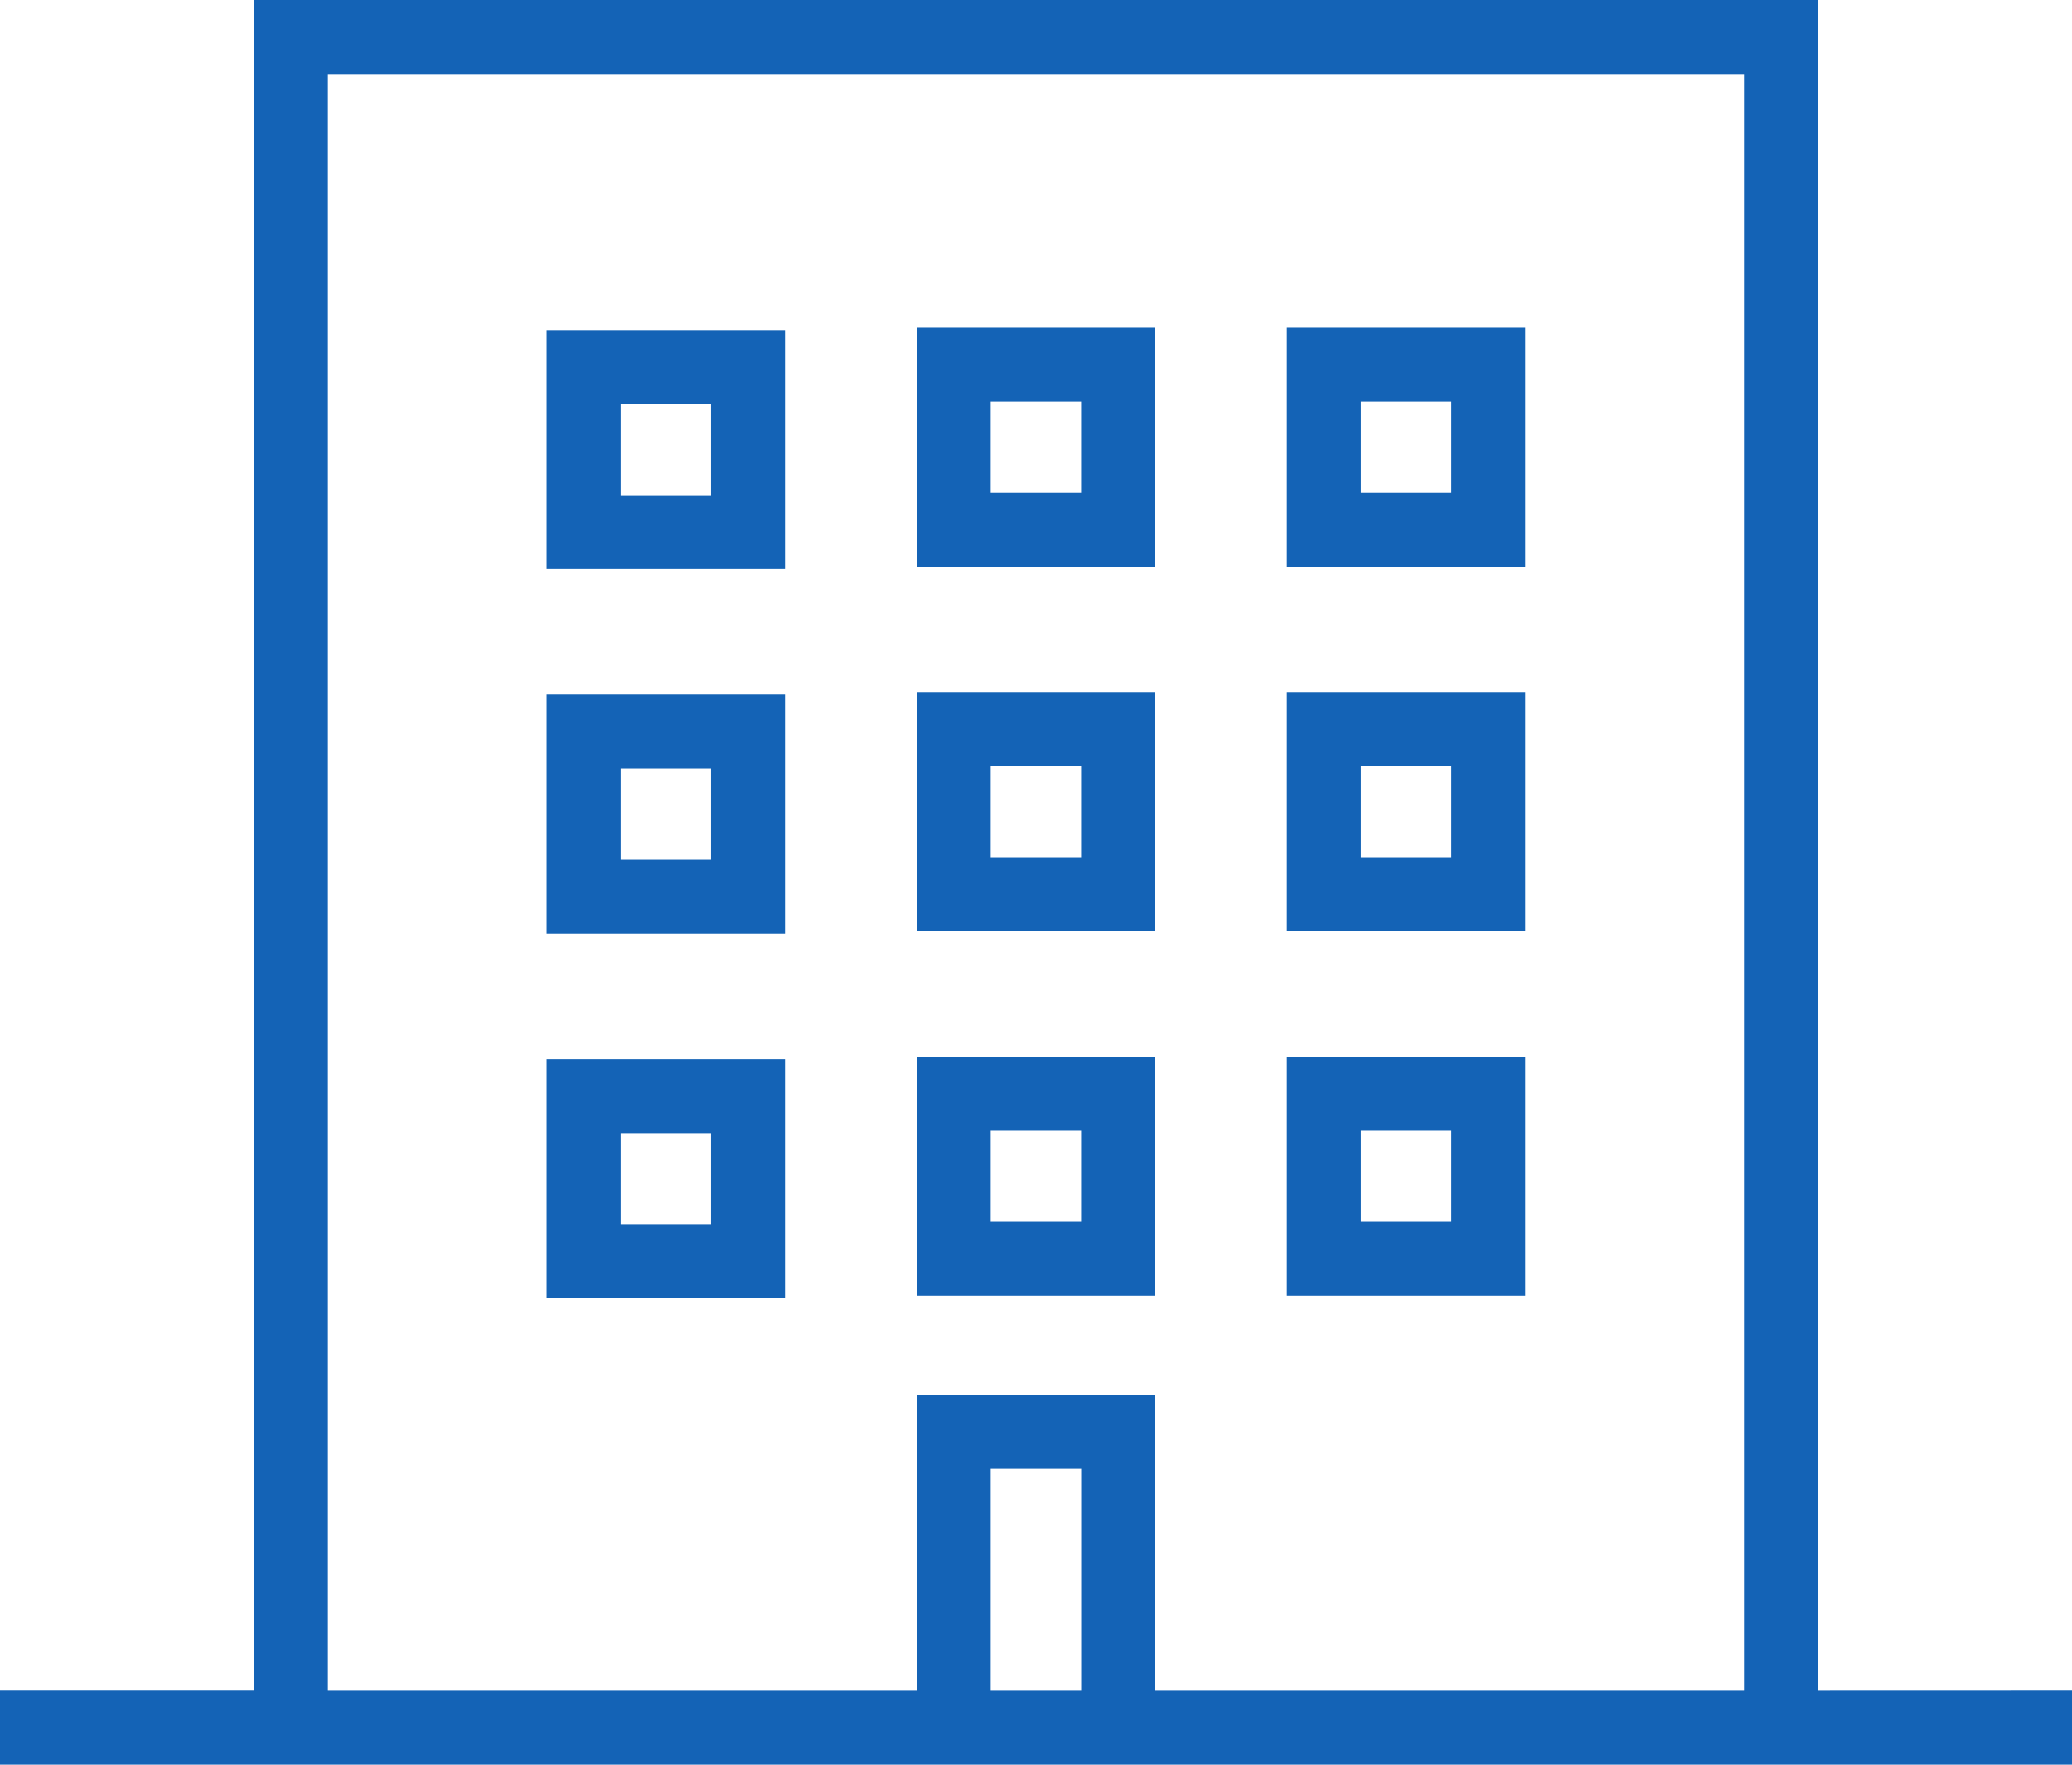
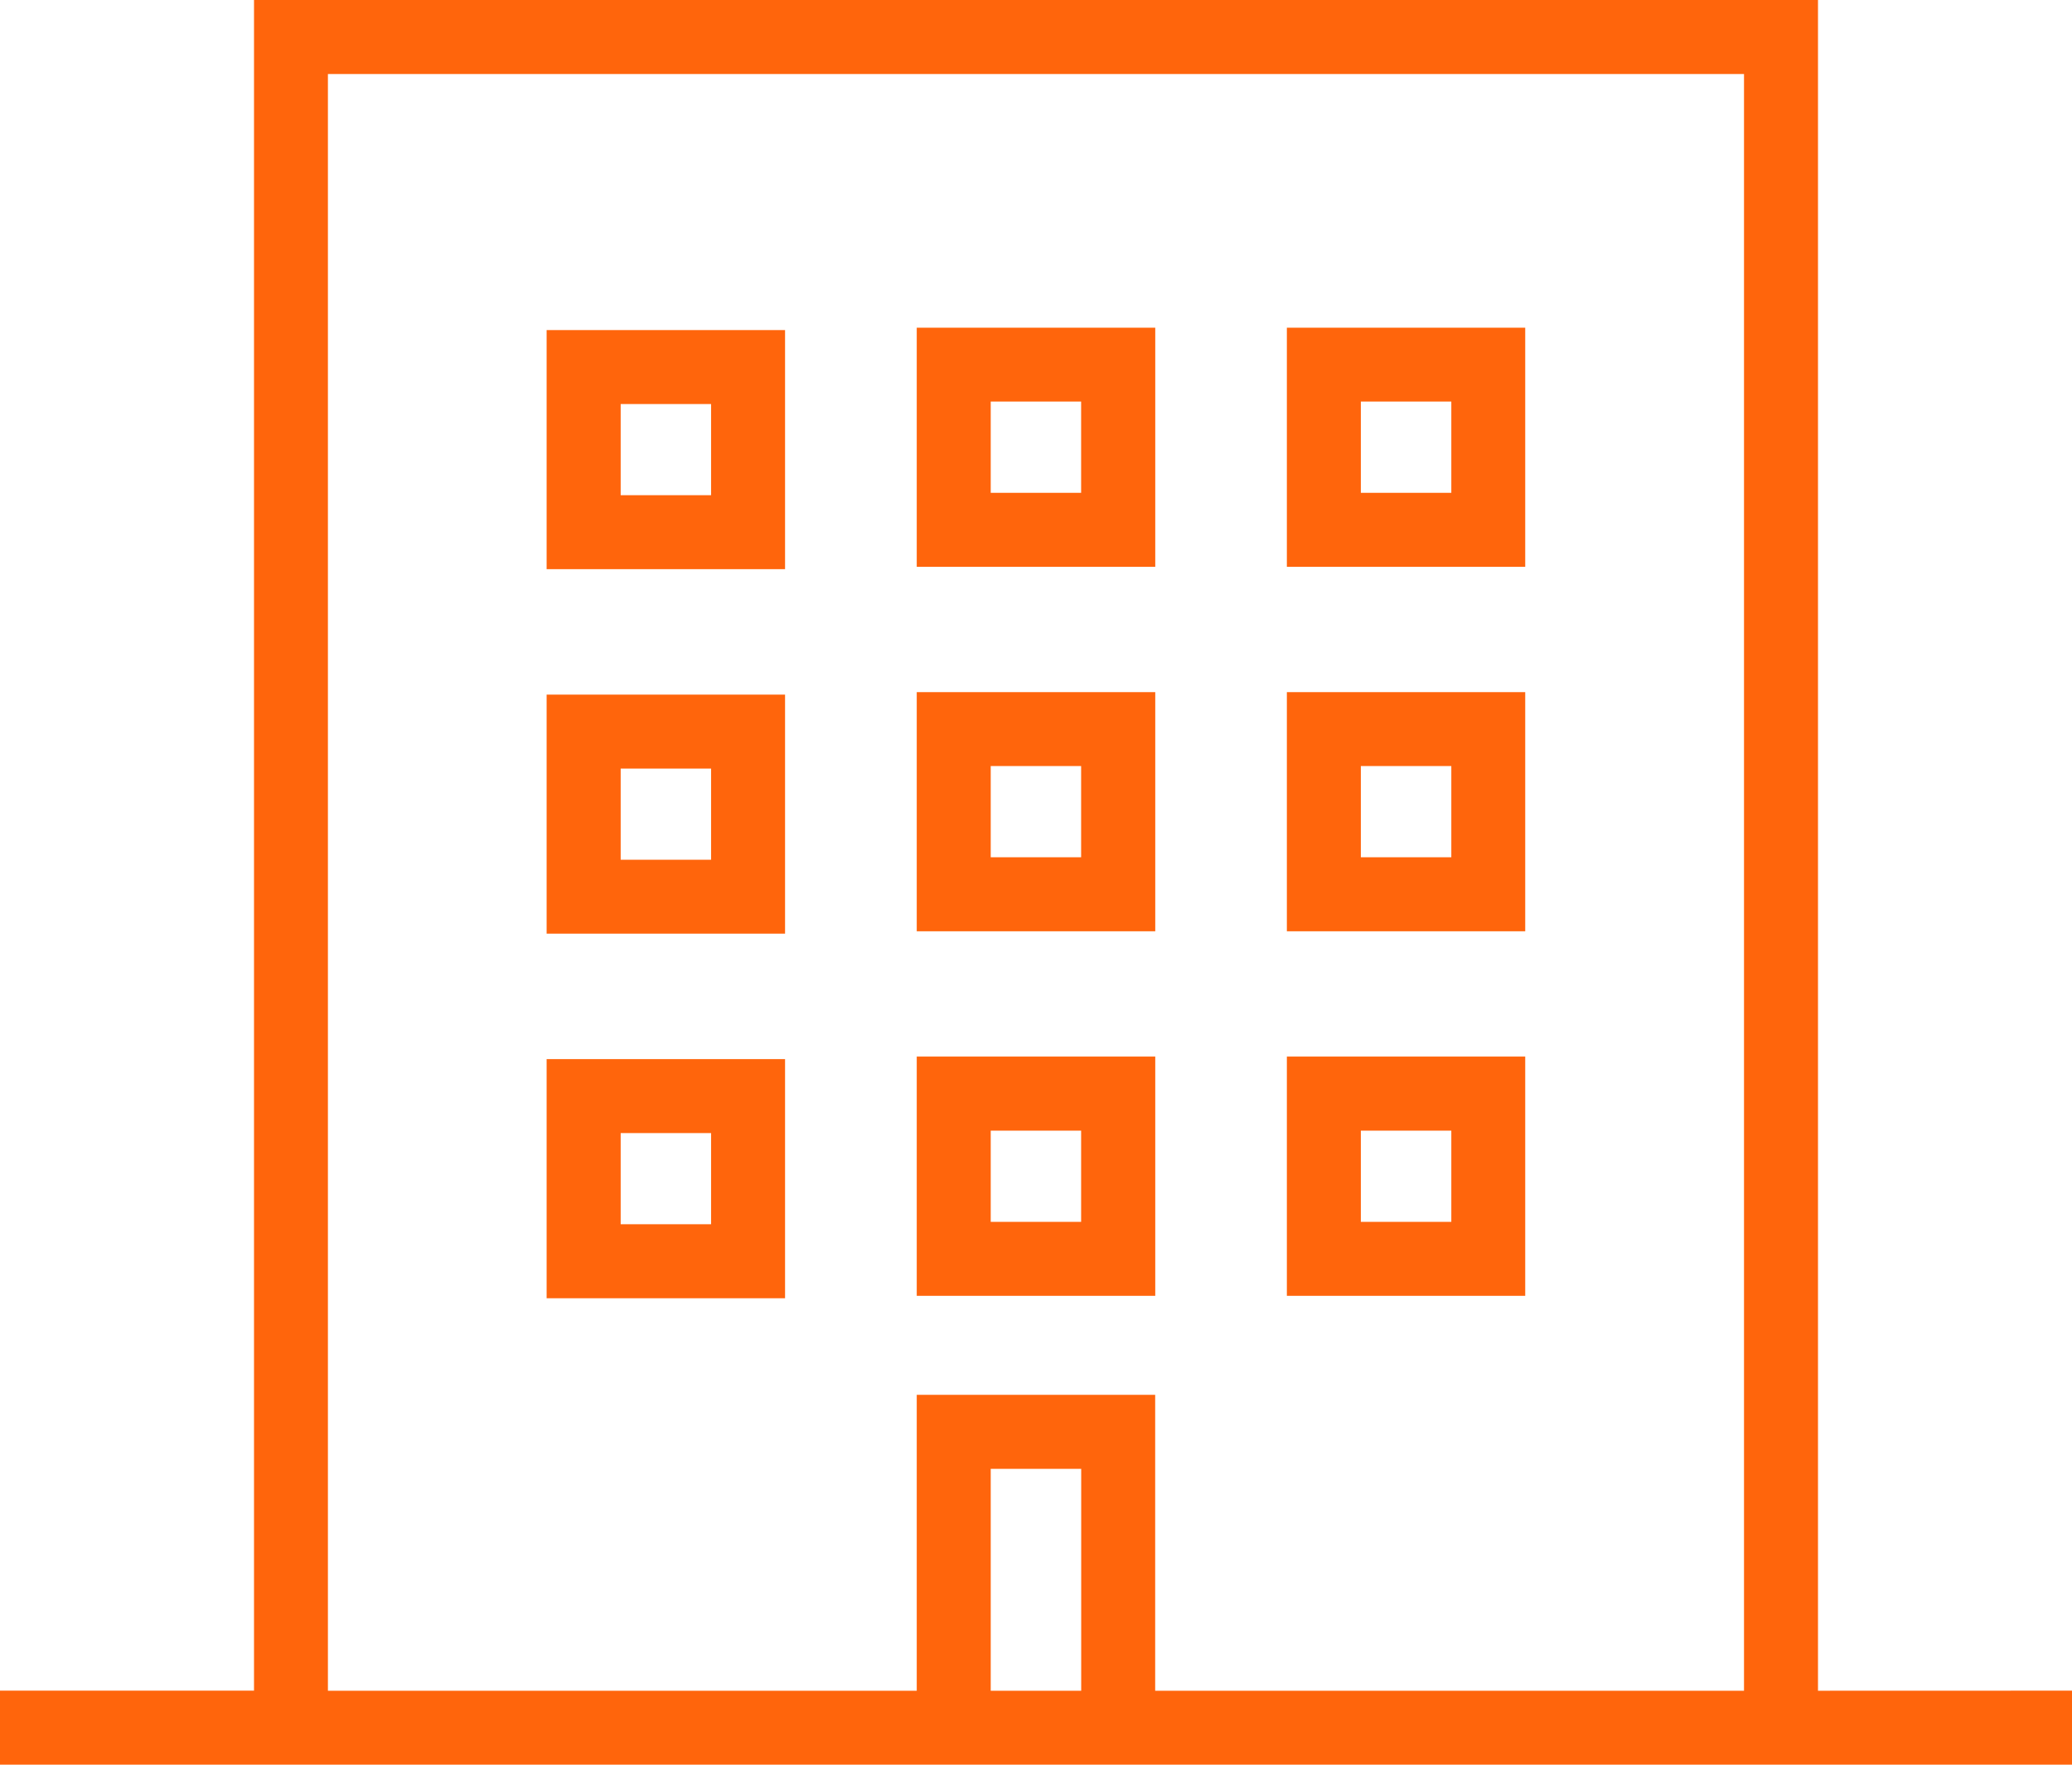
<svg xmlns="http://www.w3.org/2000/svg" width="27" height="23" viewBox="0 0 27 23" fill="none">
-   <path d="M23.69 22.036L27 22.035V23H0V22.035H3.31V0H23.69V22.036ZM4.273 22.036H11.946V18.179H15.053V22.036H22.726V0.965H4.273V22.036ZM12.91 22.036H14.089V19.144H12.91V22.036ZM10.23 16.921H7.123V13.804H10.23V16.921ZM15.054 16.889H11.946V13.771H15.054V16.889ZM19.875 13.771V16.889H16.769V13.771H19.875ZM8.088 15.956H9.266V14.768H8.088V15.956ZM12.91 15.925H14.088V14.736H12.91V15.925ZM17.733 14.736V15.925H18.912V14.736H17.733ZM10.23 12.169H7.123V9.053H10.23V12.169ZM15.054 12.138H11.946V9.021H15.054V12.138ZM19.875 12.138H16.769V9.021H19.875V12.138ZM8.088 11.205H9.266V10.017H8.088V11.205ZM12.91 11.173H14.088V9.984H12.91V11.173ZM17.733 11.173H18.912V9.984H17.733V11.173ZM10.23 7.418H7.123V4.302H10.23V7.418ZM15.054 7.387H11.946V4.271H15.054V7.387ZM19.875 7.387H16.769V4.271H19.875V7.387ZM8.088 6.454H9.266V5.266H8.088V6.454ZM12.91 6.423H14.088V5.234H12.91V6.423ZM17.733 6.423H18.912V5.234H17.733V6.423Z" fill="#1463B6" />
+   <path d="M23.69 22.036L27 22.035V23H0V22.035H3.31V0H23.69V22.036ZM4.273 22.036H11.946V18.179H15.053V22.036H22.726V0.965H4.273V22.036ZM12.91 22.036H14.089V19.144H12.91V22.036ZM10.23 16.921H7.123V13.804H10.23V16.921ZM15.054 16.889H11.946V13.771H15.054V16.889ZM19.875 13.771V16.889H16.769V13.771H19.875ZM8.088 15.956H9.266V14.768H8.088V15.956ZM12.91 15.925H14.088V14.736H12.91V15.925ZM17.733 14.736V15.925H18.912V14.736H17.733ZM10.23 12.169H7.123V9.053H10.23V12.169ZM15.054 12.138H11.946V9.021H15.054V12.138ZM19.875 12.138H16.769V9.021H19.875V12.138ZM8.088 11.205H9.266V10.017H8.088V11.205ZM12.91 11.173H14.088V9.984H12.91V11.173ZM17.733 11.173H18.912V9.984H17.733V11.173ZM10.23 7.418H7.123V4.302H10.23V7.418ZM15.054 7.387H11.946V4.271H15.054V7.387ZM19.875 7.387H16.769V4.271H19.875V7.387ZM8.088 6.454H9.266V5.266H8.088V6.454ZM12.91 6.423H14.088V5.234H12.91V6.423ZM17.733 6.423H18.912V5.234H17.733V6.423Z" fill="#FF650C" />
</svg>
